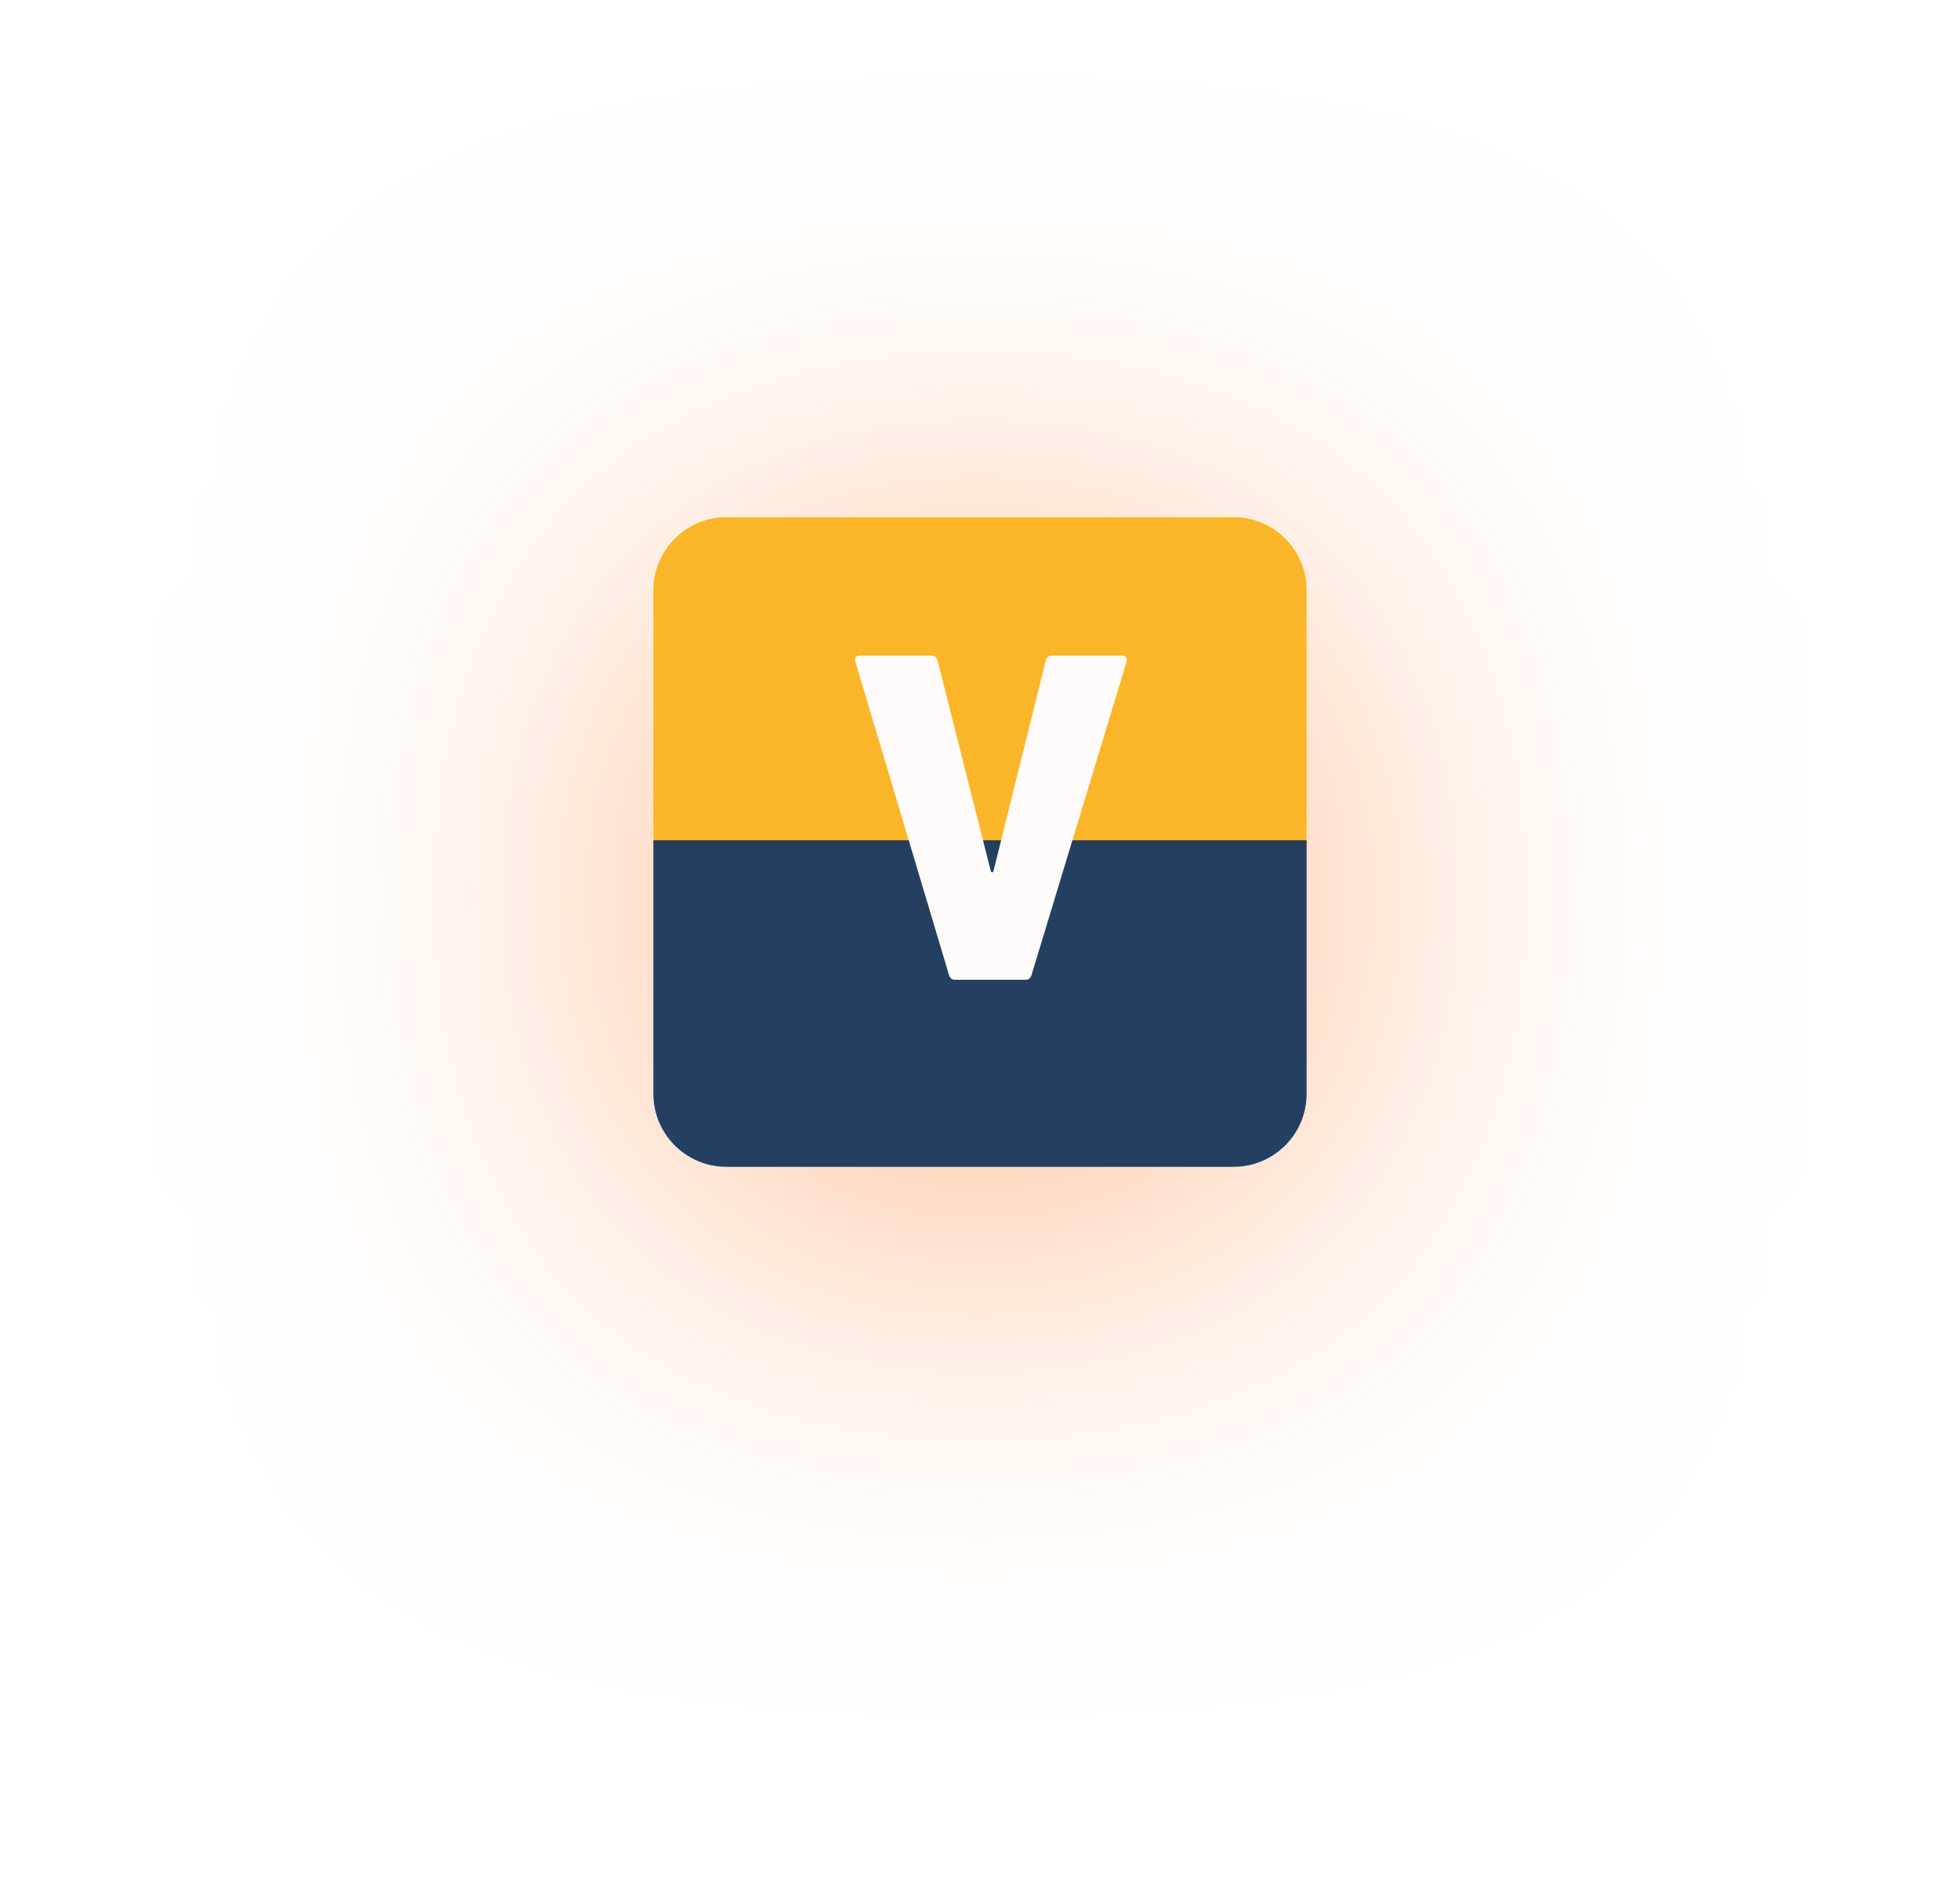
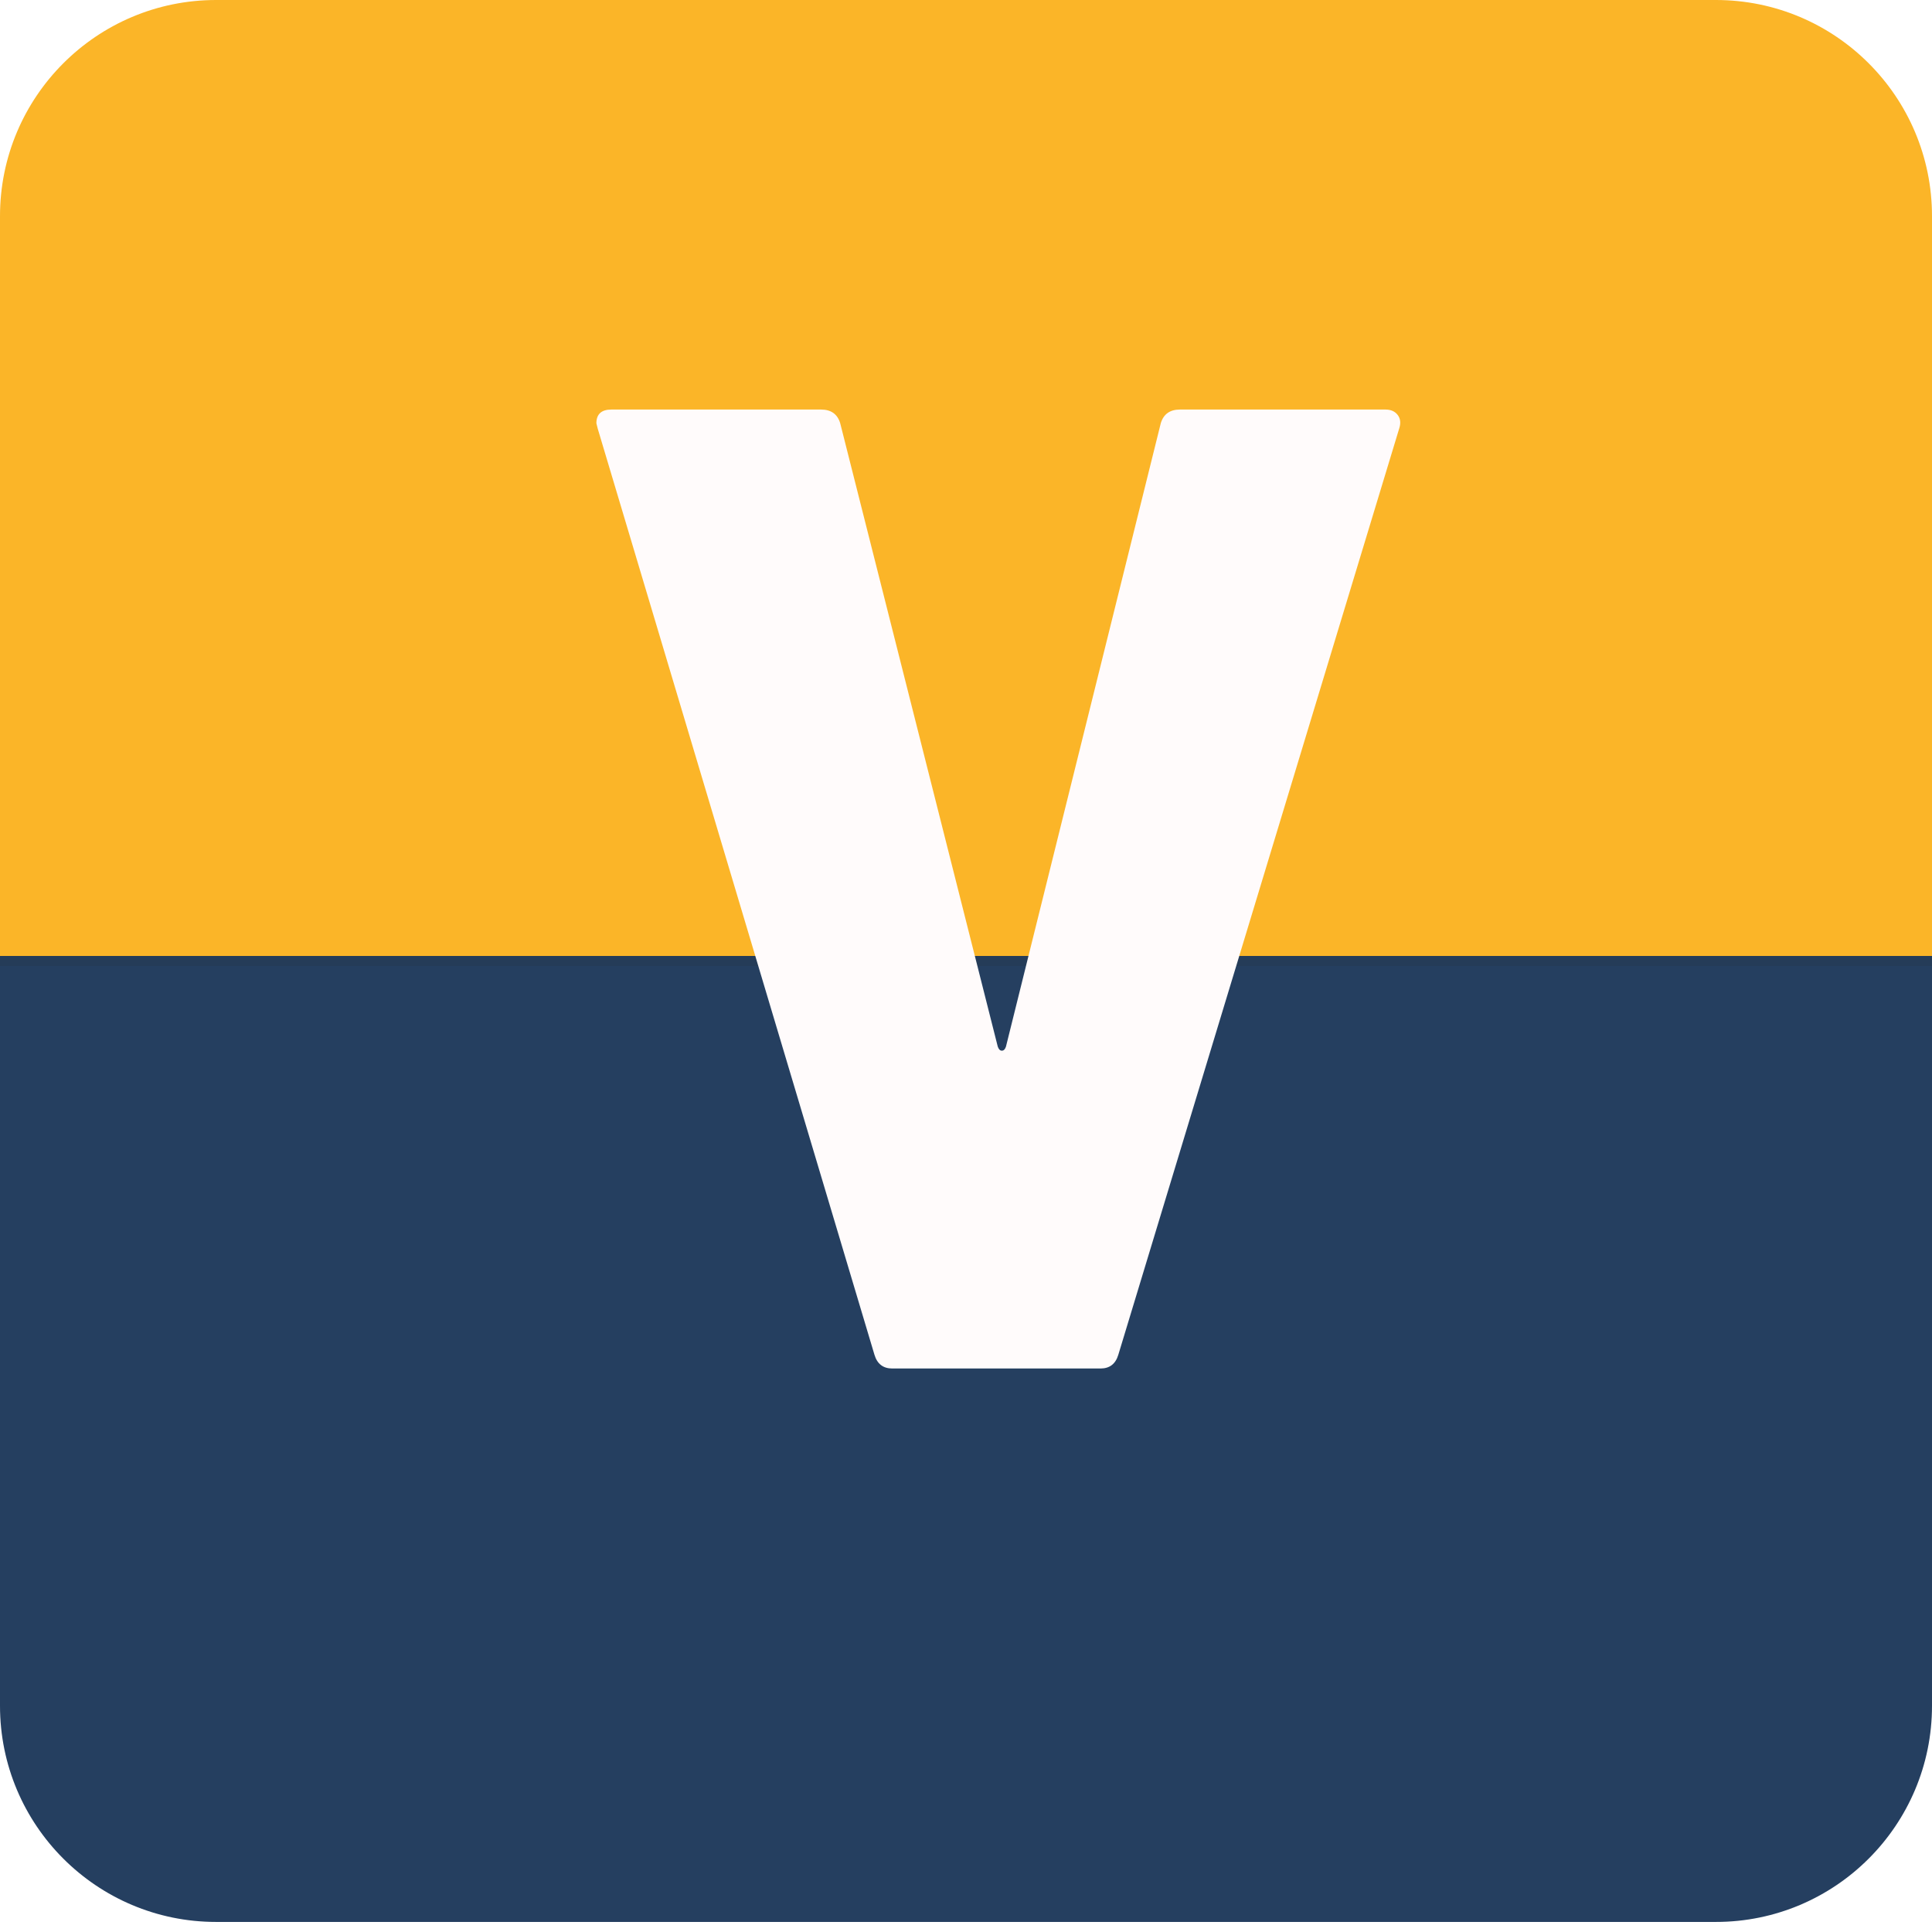
- <svg xmlns="http://www.w3.org/2000/svg" width="144" height="138" viewBox="0 0 144 138" fill="none">
-   <g filter="url(#filter0_d_102_93)">
-     <path d="M48 43.37C48 40.404 50.404 38 53.37 38H90.63C93.596 38 96 40.404 96 43.37V62H48V43.37Z" fill="#FBB528" />
-     <path d="M48 80.38C48 83.346 50.404 85.75 53.37 85.75H90.63C93.596 85.75 96 83.346 96 80.38V61.75H48V80.38Z" fill="#1E385B" fill-opacity="0.962" />
-     <path d="M70.168 72C69.942 72 69.794 71.886 69.726 71.66L62.851 48.652L62.817 48.516C62.817 48.289 62.942 48.175 63.191 48.175H68.399C68.648 48.175 68.807 48.289 68.875 48.516L72.789 64.002C72.812 64.07 72.846 64.104 72.891 64.104C72.937 64.104 72.971 64.07 72.993 64.002L76.839 48.516C76.907 48.289 77.066 48.175 77.316 48.175H82.421C82.557 48.175 82.659 48.221 82.727 48.312C82.796 48.402 82.807 48.516 82.761 48.652L75.784 71.66C75.716 71.886 75.569 72 75.342 72H70.168Z" fill="#FFFBFB" />
-   </g>
-   <defs>
-     <filter id="filter0_d_102_93" x="0" y="-6" width="144" height="144" filterUnits="userSpaceOnUse" color-interpolation-filters="sRGB">
-       <feFlood flood-opacity="0" result="BackgroundImageFix" />
-       <feColorMatrix in="SourceAlpha" type="matrix" values="0 0 0 0 0 0 0 0 0 0 0 0 0 0 0 0 0 0 127 0" result="hardAlpha" />
-       <feOffset dy="4" />
-       <feGaussianBlur stdDeviation="24" />
-       <feComposite in2="hardAlpha" operator="out" />
-       <feColorMatrix type="matrix" values="0 0 0 0 1 0 0 0 0 0.455 0 0 0 0 0.106 0 0 0 0.5 0" />
-       <feBlend mode="normal" in2="BackgroundImageFix" result="effect1_dropShadow_102_93" />
-       <feBlend mode="normal" in="SourceGraphic" in2="effect1_dropShadow_102_93" result="shape" />
-     </filter>
-   </defs>
+ <svg xmlns="http://www.w3.org/2000/svg" width="48" height="48" viewBox="0 0 48 48" fill="none">
+   <path d="M0 5.37C0 2.404 2.404 0 5.37 0H42.63C45.596 0 48 2.404 48 5.37V24H0V5.37Z" fill="#FBB528" />
+   <path d="M0 42.38C0 45.346 2.404 47.75 5.37 47.75H42.63C45.596 47.75 48 45.346 48 42.38V23.75H0V42.38Z" fill="#1E385B" fill-opacity="0.962" />
+   <path d="M22.168 34C21.942 34 21.794 33.886 21.726 33.66L14.851 10.652L14.817 10.516C14.817 10.289 14.942 10.175 15.191 10.175H20.399C20.648 10.175 20.807 10.289 20.875 10.516L24.789 26.002C24.812 26.07 24.846 26.104 24.891 26.104C24.937 26.104 24.971 26.07 24.993 26.002L28.839 10.516C28.907 10.289 29.066 10.175 29.316 10.175H34.421C34.557 10.175 34.659 10.221 34.727 10.312C34.795 10.402 34.807 10.516 34.761 10.652L27.784 33.66C27.716 33.886 27.569 34 27.342 34H22.168Z" fill="#FFFBFB" />
</svg>
